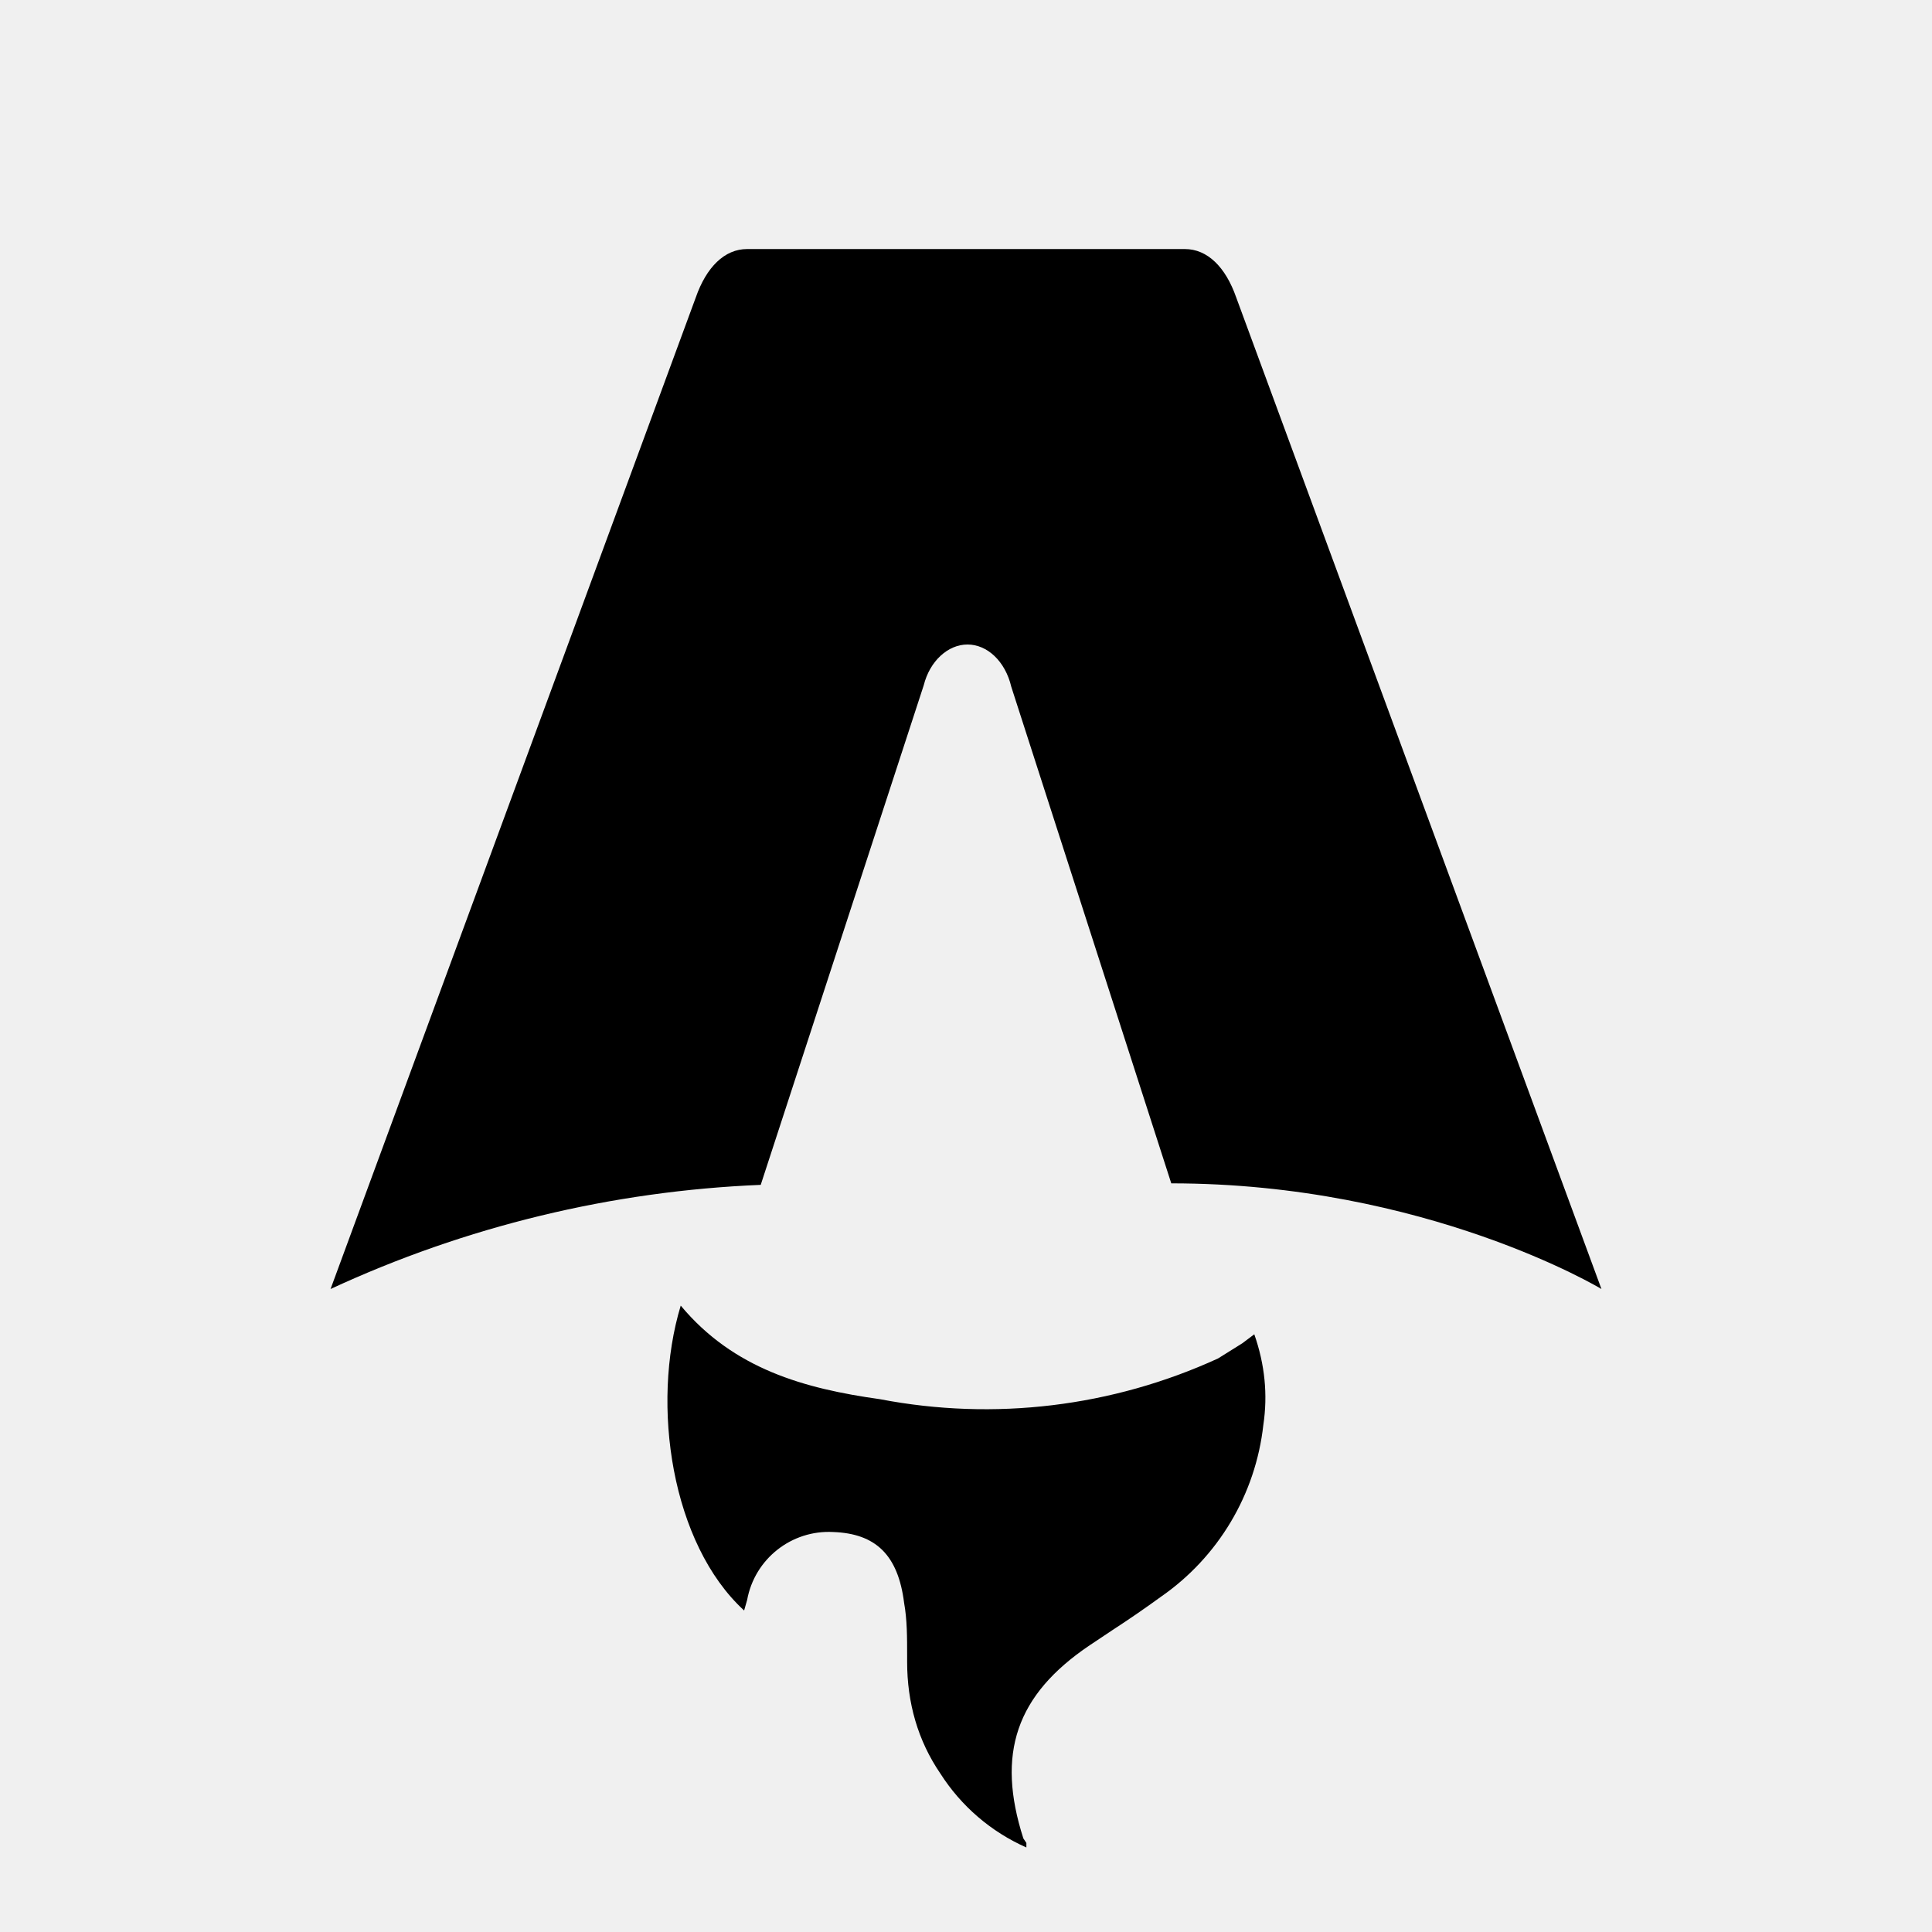
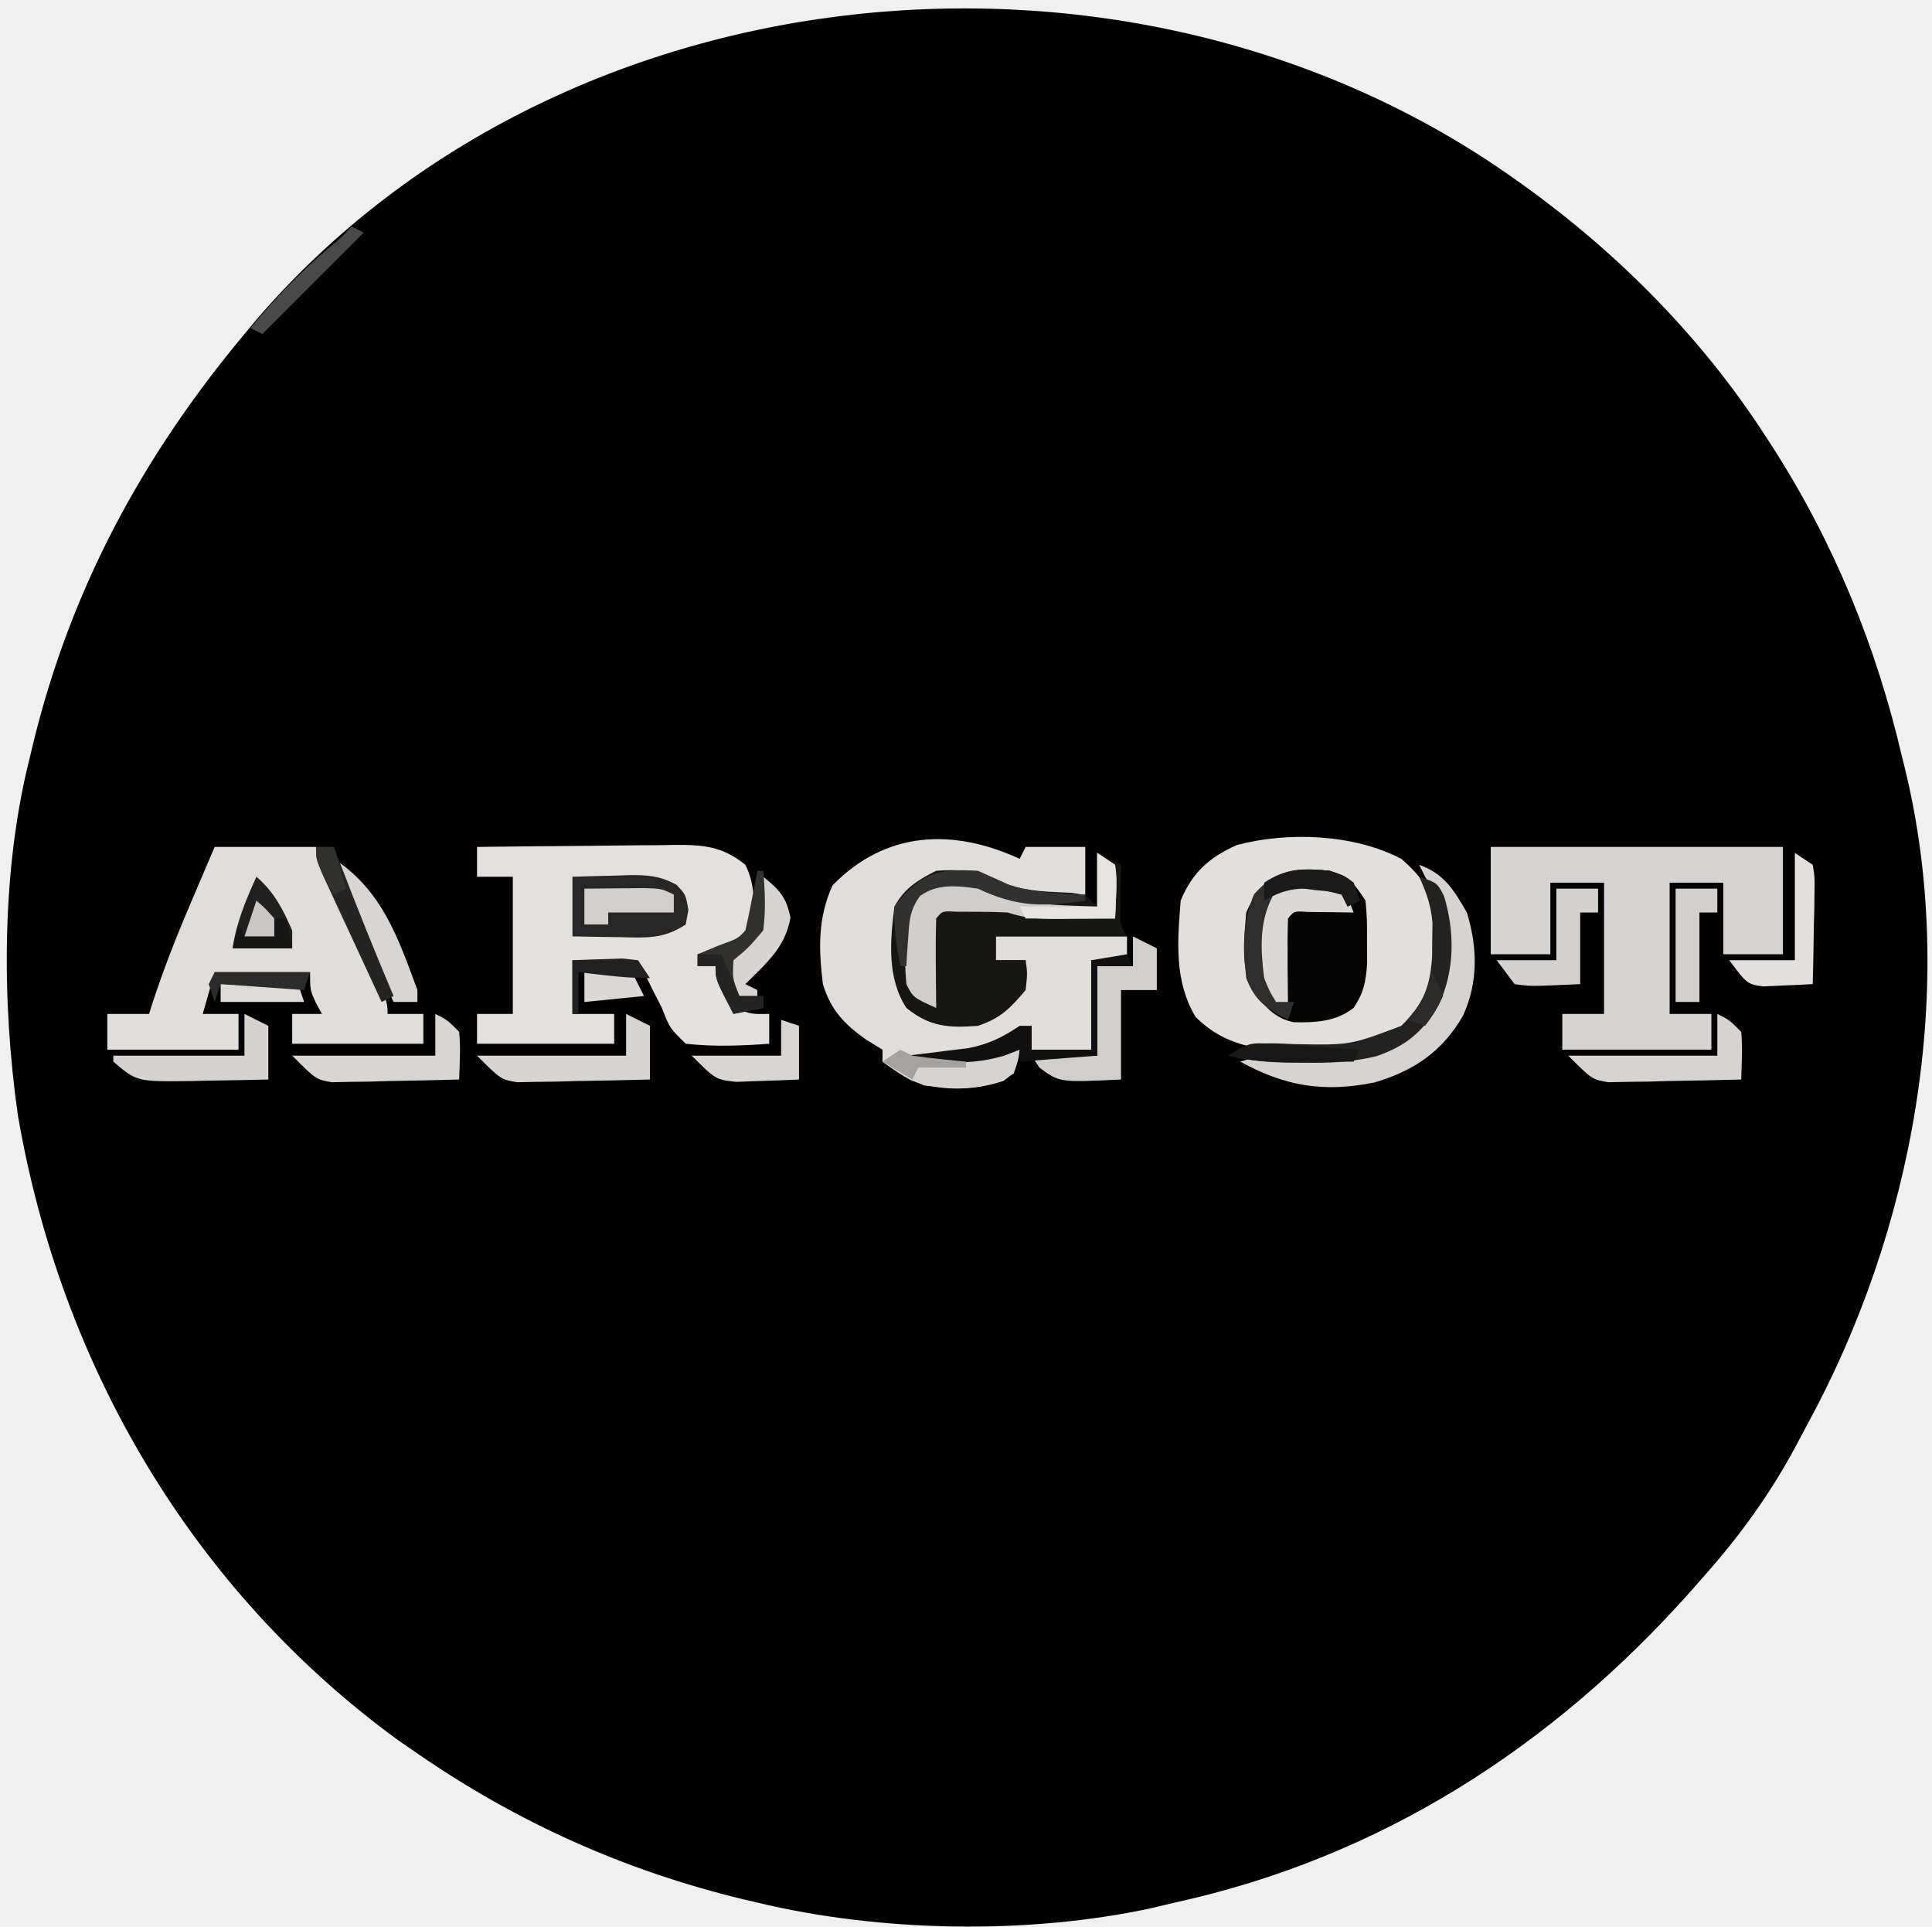
- <svg xmlns="http://www.w3.org/2000/svg" fill="none" viewBox="0 0 128 128">
-   <path d="M50.4 78.5a75.1 75.1 0 0 0-28.5 6.9l24.2-65.7c.7-2 1.9-3.2 3.4-3.2h29c1.5 0 2.7 1.2 3.4 3.2l24.2 65.7s-11.6-7-28.5-7L67 45.5c-.4-1.7-1.6-2.8-2.9-2.8-1.3 0-2.5 1.1-2.9 2.7L50.4 78.5Zm-1.1 28.2Zm-4.2-20.2c-2 6.6-.6 15.8 4.2 20.2a17.5 17.5 0 0 1 .2-.7 5.5 5.5 0 0 1 5.7-4.5c2.8.1 4.3 1.5 4.7 4.7.2 1.1.2 2.3.2 3.5v.4c0 2.7.7 5.2 2.2 7.4a13 13 0 0 0 5.7 4.9v-.3l-.2-.3c-1.8-5.6-.5-9.5 4.4-12.8l1.5-1a73 73 0 0 0 3.2-2.2 16 16 0 0 0 6.8-11.4c.3-2 .1-4-.6-6l-.8.6-1.6 1a37 37 0 0 1-22.4 2.7c-5-.7-9.7-2-13.2-6.2Z" />
-   <style>
-         path { fill: #000; }
-         @media (prefers-color-scheme: dark) {
-             path { fill: #FFF; }
-         }
-     </style>
+ <svg xmlns="http://www.w3.org/2000/svg" version="1.1" width="324" height="323">
+   <path d="M0 0 C0.557 0.395 1.114 0.79 1.688 1.197 C17.476 12.576 31.411 26.66 42 43 C42.429 43.659 42.857 44.319 43.299 44.998 C53.616 61.128 60.662 78.375 65 97 C65.164 97.656 65.327 98.312 65.496 98.988 C74.39 135.6 66.849 176.421 49 209 C48.344 210.237 47.687 211.474 47.031 212.711 C42.803 220.534 37.886 227.344 32 234 C31.21 234.9 30.42 235.8 29.605 236.727 C6.307 262.923 -22.527 281.473 -57 289 C-58.243 289.298 -59.485 289.596 -60.766 289.902 C-81.547 294.414 -106.366 293.966 -127 289 C-127.823 288.807 -128.646 288.613 -129.494 288.414 C-149.253 283.627 -167.279 275.546 -184 264 C-185.083 263.255 -186.166 262.51 -187.281 261.742 C-221.818 236.524 -243.806 198.892 -251 157 C-253.727 137.81 -253.776 115.833 -249 97 C-248.807 96.194 -248.613 95.388 -248.414 94.558 C-242.082 68.608 -230.043 46.412 -213 26 C-212.277 25.134 -211.554 24.267 -210.809 23.375 C-159.157 -36.464 -63.458 -45.125 0 0 Z " fill="#010101" transform="translate(254,30)" />
+   <path d="M0 0 C3.209 2.792 5.83 6.029 6.203 10.355 C6.303 16.395 6.104 20.755 3 26 C-2.479 31.632 -8.382 32.127 -15.875 32.312 C-23.077 32.19 -29.247 31.753 -34.5 26.5 C-38.103 20.496 -37.539 13.793 -37 7 C-35.048 2.283 -32.191 -0.256 -27.598 -2.309 C-19.015 -4.593 -7.983 -4.169 0 0 Z " fill="#E2E0DD" transform="translate(235,144)" />
+   <path d="M0 0 C5.605 -0.074 11.21 -0.129 16.815 -0.165 C18.721 -0.18 20.627 -0.2 22.533 -0.226 C25.276 -0.263 28.019 -0.28 30.762 -0.293 C32.035 -0.316 32.035 -0.316 33.335 -0.34 C38.047 -0.341 41.183 -0.089 45 3 C46.733 6.467 46.605 10.218 46 14 C43.75 16.562 43.75 16.562 41 18 C39.68 18 38.36 18 37 18 C37 18.66 37 19.32 37 20 C37.99 20 38.98 20 40 20 C40.371 21.134 40.742 22.269 41.125 23.438 C41.866 25.381 41.866 25.381 43 27 C46.084 28.057 46.084 28.057 49 28 C49 29.65 49 31.3 49 33 C44.286 33.34 39.704 33.523 35 33 C32.312 30.375 32.312 30.375 31 27 C30.443 25.907 29.886 24.814 29.312 23.688 C28.879 22.801 28.446 21.914 28 21 C26.26 19.26 23.806 19.628 21.438 19.438 C20.426 19.354 19.414 19.27 18.371 19.184 C17.197 19.093 17.197 19.093 16 19 C16 21.97 16 24.94 16 28 C18.31 28 20.62 28 23 28 C23 29.65 23 31.3 23 33 C15.41 33 7.82 33 0 33 C0 31.35 0 29.7 0 28 C1.98 28 3.96 28 6 28 C6 20.41 6 12.82 6 5 C4.02 5 2.04 5 0 5 C0 3.35 0 1.7 0 0 Z " fill="#E3E1DE" transform="translate(80,142)" />
+   <path d="M0 0 C0.33 -0.66 0.66 -1.32 1 -2 C4.3 -2 7.6 -2 11 -2 C11 0.64 11 3.28 11 6 C0.39 6.518 0.39 6.518 -3.75 4.5 C-8.11 2.488 -11.755 2.211 -16.312 3.812 C-18.301 5.06 -18.301 5.06 -20 8 C-20.319 11.066 -20.319 11.066 -20.25 14.438 C-20.255 15.571 -20.26 16.704 -20.266 17.871 C-20.012 20.861 -19.623 22.517 -18 25 C-14.563 27.546 -11.15 27.364 -7 27 C-4.127 25.595 -2.255 24.255 0 22 C0.648 19.429 0.648 19.429 1 17 C-0.65 17 -2.3 17 -4 17 C-4 15.68 -4 14.36 -4 13 C3.26 13 10.52 13 18 13 C18 14.32 18 15.64 18 17 C16.02 17 14.04 17 12 17 C12 21.95 12 26.9 12 32 C8.7 32 5.4 32 2 32 C2 30.68 2 29.36 2 28 C0.927 28.639 -0.145 29.279 -1.25 29.938 C-3.984 31.567 -5.782 32.195 -9 33 C-4.545 32.505 -4.545 32.505 0 32 C-1 36 -1 36 -2.73 37.227 C-7.638 38.899 -13.431 39.015 -18.273 37.102 C-20.188 36 -20.188 36 -23 34 C-23 33.34 -23 32.68 -23 32 C-23.907 31.443 -24.815 30.886 -25.75 30.312 C-29.48 27.659 -31.661 25.348 -33 21 C-33.722 15.088 -33.871 9.908 -31.375 4.438 C-22.48 -4.691 -11.213 -5.175 0 0 Z " fill="#E0DEDB" transform="translate(171,144)" />
+   <path d="M0 0 C16.17 0 32.34 0 49 0 C49 5.94 49 11.88 49 18 C45.7 18 42.4 18 39 18 C39 14.04 39 10.08 39 6 C36.03 6 33.06 6 30 6 C30 13.26 30 20.52 30 28 C32.31 28 34.62 28 37 28 C37 29.98 37 31.96 37 34 C28.75 34 20.5 34 12 34 C12 32.02 12 30.04 12 28 C14.31 28 16.62 28 19 28 C19 20.74 19 13.48 19 6 C16.03 6 13.06 6 10 6 C10 9.96 10 13.92 10 18 C6.7 18 3.4 18 0 18 C0 12.06 0 6.12 0 0 Z " fill="#D6D4D2" transform="translate(250,142)" />
+   <path d="M0 0 C5.61 0 11.22 0 17 0 C29 25.369 29 25.369 29 28 C30.98 28 32.96 28 35 28 C35 29.65 35 31.3 35 33 C27.74 33 20.48 33 13 33 C13 31.35 13 29.7 13 28 C14.65 28 16.3 28 18 28 C17.505 27.103 17.505 27.103 17 26.188 C16 24 16 24 16 21 C10.72 21 5.44 21 0 21 C-0.66 23.31 -1.32 25.62 -2 28 C-0.02 28 1.96 28 4 28 C4 29.98 4 31.96 4 34 C-3.26 34 -10.52 34 -18 34 C-18 32.02 -18 30.04 -18 28 C-15.69 28 -13.38 28 -11 28 C-10.748 27.201 -10.748 27.201 -10.491 26.385 C-8.565 20.428 -6.28 14.689 -3.812 8.938 C-3.444 8.072 -3.076 7.206 -2.697 6.314 C-1.801 4.208 -0.901 2.104 0 0 Z " fill="#E0DEDB" transform="translate(36,142)" />
+   <path d="M0 0 C1.32 0.66 2.64 1.32 4 2 C3.988 2.699 3.977 3.397 3.965 4.117 C3.956 5.027 3.947 5.937 3.938 6.875 C3.926 7.78 3.914 8.685 3.902 9.617 C3.838 12.017 3.838 12.017 5 14 C-2.26 14 -9.52 14 -17 14 C-17 15.32 -17 16.64 -17 18 C-15.35 18 -13.7 18 -12 18 C-11.688 20.188 -11.688 20.188 -12 23 C-14.561 26.046 -16.205 27.735 -20 29 C-24.977 29.369 -28.044 29.165 -32 26 C-35.265 20.976 -34.734 14.734 -34 9 C-32.333 5.945 -30.102 4.551 -27 3 C-22.26 2.628 -19.283 3.203 -15.035 5.273 C-11.576 6.508 -8 6.526 -4.355 6.691 C-2 7 -2 7 0 9 C0 6.03 0 3.06 0 0 Z " fill="#161615" transform="translate(184,143)" />
+   <path d="M0 0 C3.42 1.17 3.915 1.873 6 5 C6.266 8.215 6.266 8.215 6.25 11.938 C6.255 13.163 6.26 14.389 6.266 15.652 C6.019 18.76 5.699 20.44 4 23 C1.004 25.305 -2.309 25.471 -6.031 25.395 C-9.387 24.722 -10.959 22.597 -13 20 C-14.96 16.08 -14.353 11.284 -14 7 C-11.145 0.338 -6.86 -0.679 0 0 Z " fill="#050505" transform="translate(223,146)" />
+   <path d="M0 0 C4.221 1.508 5.803 4.213 8 8 C9.782 13.793 9.914 19.687 7.375 25.25 C3.922 31.302 -0.927 34.566 -7.512 36.492 C-15.928 38.21 -22.519 37.138 -30 33 C-26.979 31.993 -24.654 31.975 -21.503 32.066 C-11.394 32.382 -11.394 32.382 -2 29 C1.693 25.402 3.724 21.458 4.301 16.316 C4.324 10.749 4.096 6.829 1 2 C0.67 1.34 0.34 0.68 0 0 Z " fill="#D6D4D1" transform="translate(238,145)" />
+   <path d="M0 0 C2.417 -0.081 4.832 -0.141 7.25 -0.188 C7.932 -0.213 8.614 -0.238 9.316 -0.264 C12.482 -0.31 14.657 -0.189 17.457 1.352 C19 3 19 3 19.438 5.562 C19.293 6.367 19.149 7.171 19 8 C15.208 10.528 12.191 10.224 7.812 10.125 C7.063 10.116 6.313 10.107 5.541 10.098 C3.694 10.074 1.847 10.038 0 10 C0 6.7 0 3.4 0 0 Z " fill="#272626" transform="translate(96,147)" />
+   <path d="M0 0 C0.99 0.66 1.98 1.32 3 2 C3.293 4.164 3.293 4.164 3.188 6.625 C3.147 7.851 3.147 7.851 3.105 9.102 C3.071 9.728 3.036 10.355 3 11 C0.562 11.027 -1.875 11.047 -4.312 11.062 C-5.003 11.071 -5.693 11.079 -6.404 11.088 C-9.548 11.103 -11.994 11.002 -15 10 C-16.873 9.907 -18.75 9.87 -20.625 9.875 C-21.607 9.872 -22.59 9.87 -23.602 9.867 C-25.952 9.73 -25.952 9.73 -27 11 C-27.073 13.53 -27.092 16.033 -27.062 18.562 C-27.058 19.273 -27.053 19.984 -27.049 20.717 C-27.037 22.478 -27.019 24.239 -27 26 C-30.875 24.25 -30.875 24.25 -32 22 C-32.174 19.88 -32.267 17.752 -32.312 15.625 C-32.35 14.483 -32.387 13.341 -32.426 12.164 C-32 9 -32 9 -30.219 6.613 C-27.496 4.634 -25.379 4.506 -22.055 4.664 C-19.517 5.079 -17.432 6.131 -15.141 7.266 C-10.34 8.913 -5.035 8.78 0 9 C0 6.03 0 3.06 0 0 Z " fill="#D0CECC" transform="translate(184,143)" />
+   <path d="M0 0 C1.32 0.66 2.64 1.32 4 2 C4 4.31 4 6.62 4 9 C2.02 9 0.04 9 -2 9 C-2 13.95 -2 18.9 -2 24 C-12.338 24.492 -12.338 24.492 -15.688 22 C-16.121 21.34 -16.554 20.68 -17 20 C-13.37 20 -9.74 20 -6 20 C-6 15.05 -6 10.1 -6 5 C-4.02 5 -2.04 5 0 5 C0 3.35 0 1.7 0 0 Z " fill="#D0CFCC" transform="translate(190,157)" />
+   <path d="M0 0 C1.32 0.66 2.64 1.32 4 2 C4 4.97 4 7.94 4 11 C-0.083 11.116 -4.166 11.187 -8.25 11.25 C-9.409 11.284 -10.568 11.317 -11.762 11.352 C-12.877 11.364 -13.992 11.377 -15.141 11.391 C-16.167 11.412 -17.193 11.433 -18.251 11.454 C-21 11 -21 11 -25 7 C-16.75 7 -8.5 7 0 7 C0 4.69 0 2.38 0 0 Z " fill="#D7D5D2" transform="translate(105,170)" />
+   <path d="M0 0 C2 1 2 1 4 3 C4.27 5.688 4.087 8.291 4 11 C-0.083 11.116 -4.166 11.187 -8.25 11.25 C-9.409 11.284 -10.568 11.317 -11.762 11.352 C-12.877 11.364 -13.992 11.377 -15.141 11.391 C-16.167 11.412 -17.193 11.433 -18.251 11.454 C-21 11 -21 11 -25 7 C-16.75 7 -8.5 7 0 7 C0 4.69 0 2.38 0 0 Z " fill="#D6D4D2" transform="translate(288,170)" />
+   <path d="M0 0 C2 1 2 1 4 3 C4.27 5.688 4.087 8.291 4 11 C0.084 11.116 -3.832 11.187 -7.75 11.25 C-9.417 11.3 -9.417 11.3 -11.117 11.352 C-12.187 11.364 -13.257 11.377 -14.359 11.391 C-15.836 11.422 -15.836 11.422 -17.343 11.454 C-20 11 -20 11 -24 7 C-16.08 7 -8.16 7 0 7 C0 4.69 0 2.38 0 0 Z " fill="#D7D6D3" transform="translate(73,170)" />
+   <path d="M0 0 C1.32 0.66 2.64 1.32 4 2 C4 4.97 4 7.94 4 11 C0.604 11.081 -2.791 11.141 -6.188 11.188 C-7.627 11.225 -7.627 11.225 -9.096 11.264 C-18.052 11.357 -18.052 11.357 -22 8 C-22 7.67 -22 7.34 -22 7 C-14.74 7 -7.48 7 0 7 C0 4.69 0 2.38 0 0 Z " fill="#D5D3D0" transform="translate(41,170)" />
+   <path d="M0 0 C3 1 3 1 4.164 3.23 C5.985 9.264 5.981 15.669 3.312 21.438 C0.678 25.942 -2.184 28.374 -7.16 30.09 C-11.293 31.069 -14.908 31.263 -19.125 31.188 C-19.815 31.187 -20.504 31.186 -21.215 31.186 C-24.927 31.154 -28.39 30.878 -32 30 C-28.187 27.458 -25.262 27.899 -20.875 28.062 C-11.589 28.24 -11.589 28.24 -3 25 C0.712 21.381 1.843 18.455 2.168 13.379 C2.174 12.449 2.181 11.52 2.188 10.562 C2.202 9.636 2.216 8.709 2.23 7.754 C1.985 4.822 1.222 2.661 0 0 Z " fill="#232222" transform="translate(238,147)" />
+   <path d="M0 0 C1.988 0.785 1.988 0.785 3.258 2.852 C3.499 3.49 3.74 4.128 3.988 4.785 C3.278 4.774 2.568 4.762 1.836 4.75 C0.917 4.741 -0.002 4.732 -0.949 4.723 C-2.324 4.705 -2.324 4.705 -3.727 4.688 C-5.978 4.526 -5.978 4.526 -7.012 5.785 C-7.085 8.316 -7.104 10.818 -7.074 13.348 C-7.07 14.059 -7.065 14.769 -7.061 15.502 C-7.049 17.263 -7.031 19.024 -7.012 20.785 C-8.949 19.973 -8.949 19.973 -11.012 18.785 C-12.56 14.141 -12.612 9.63 -12.012 4.785 C-8.81 -0.586 -5.735 -0.684 0 0 Z " fill="#DBD9D6" transform="translate(223.0117,148.2148)" />
+   <path d="M0 0 C2.31 0 4.62 0 7 0 C7 1.32 7 2.64 7 4 C6.01 4 5.02 4 4 4 C4 7.96 4 11.92 4 16 C-4.301 16.391 -4.301 16.391 -7 16 C-7.99 14.68 -8.98 13.36 -10 12 C-6.7 12 -3.4 12 0 12 C0 8.04 0 4.08 0 0 Z " fill="#D4D2CF" transform="translate(261,149)" />
+   <path d="M0 0 C0.99 0.66 1.98 1.32 3 2 C3.341 4.063 3.341 4.063 3.293 6.57 C3.283 7.466 3.274 8.362 3.264 9.285 C3.239 10.222 3.213 11.159 3.188 12.125 C3.174 13.07 3.16 14.015 3.146 14.988 C3.111 17.326 3.062 19.663 3 22 C1.231 22.108 -0.541 22.186 -2.312 22.25 C-3.299 22.296 -4.285 22.343 -5.301 22.391 C-8 22 -8 22 -11 18 C-7.37 18 -3.74 18 0 18 C0 12.06 0 6.12 0 0 Z " fill="#E2E0DD" transform="translate(301,143)" />
+   <path d="M0 0 C8.075 5.273 10.774 13.254 14 22 C14 22.66 14 23.32 14 24 C12.68 24 11.36 24 10 24 C8.327 20.378 6.663 16.752 5 13.125 C4.285 11.576 4.285 11.576 3.555 9.996 C3.104 9.01 2.652 8.024 2.188 7.008 C1.769 6.097 1.35 5.185 0.918 4.247 C0 2 0 2 0 0 Z " fill="#D8D6D3" transform="translate(56,144)" />
+   <path d="M0 0 C2.31 0 4.62 0 7 0 C7 1.32 7 2.64 7 4 C6.01 4 5.02 4 4 4 C4 8.95 4 13.9 4 19 C2.68 19 1.36 19 0 19 C0 12.73 0 6.46 0 0 Z " fill="#D2D0CE" transform="translate(281,149)" />
+   <path d="M0 0 C0.66 0.33 1.32 0.66 2 1 C8.033 1.307 14.082 1.315 20 0 C19.75 1.875 19.75 1.875 19 4 C14.414 6.967 9.258 6.637 4 6 C1.299 4.933 -0.611 3.699 -3 2 C-2.01 1.34 -1.02 0.68 0 0 Z " fill="#D6D4D2" transform="translate(151,176)" />
+   <path d="M0 0 C0.99 0.33 1.98 0.66 3 1 C3 3.97 3 6.94 3 10 C0.751 10.108 -1.499 10.186 -3.75 10.25 C-5.629 10.32 -5.629 10.32 -7.547 10.391 C-11 10 -11 10 -15 6 C-10.05 6 -5.1 6 0 6 C0 4.02 0 2.04 0 0 Z " fill="#D8D6D3" transform="translate(131,171)" />
+   <path d="M0 0 C2.438 0.812 2.438 0.812 4 2 C4.33 2.99 4.66 3.98 5 5 C4.01 5.495 4.01 5.495 3 6 C2.67 5.34 2.34 4.68 2 4 C-2.058 2.831 -5.729 2.38 -9.562 4.25 C-11.848 8.623 -11.611 13.166 -11 18 C-10.065 20.27 -10.065 20.27 -9 22 C-8.01 22 -7.02 22 -6 22 C-6.33 22.99 -6.66 23.98 -7 25 C-10.638 23.085 -12.521 21.856 -14 18 C-14.564 13.085 -14.649 8.514 -12.688 3.938 C-8.949 -0.355 -5.372 -0.531 0 0 Z " fill="#2F2E2E" transform="translate(223,146)" />
+   <path d="M0 0 C2.703 2.196 3.884 3.408 4.562 6.875 C3.657 11.908 0.566 14.434 -3 18 C-2.34 18.33 -1.68 18.66 -1 19 C-1 19.66 -1 20.32 -1 21 C-2.875 20.875 -2.875 20.875 -5 20 C-6.25 16.938 -6.25 16.938 -7 14 C-5.793 13.319 -5.793 13.319 -4.562 12.625 C-1.911 11.253 -1.911 11.253 -1 9 C-0.775 7.463 -0.592 5.92 -0.438 4.375 C-0.354 3.558 -0.27 2.74 -0.184 1.898 C-0.123 1.272 -0.062 0.645 0 0 Z " fill="#D7D5D2" transform="translate(128,147)" />
+   <path d="M0 0 C2.976 2.551 4.44 5.434 6 9 C6 9.99 6 10.98 6 12 C2.7 12 -0.6 12 -4 12 C-3.335 7.611 -1.812 4.019 0 0 Z " fill="#202020" transform="translate(43,147)" />
+   <path d="M0 0 C0.495 0.99 0.495 0.99 1 2 C-0.98 2 -2.96 2 -5 2 C-5 6.95 -5 11.9 -5 17 C-11.435 17.495 -11.435 17.495 -18 18 C-18 17.34 -18 16.68 -18 16 C-18.848 16.327 -19.696 16.655 -20.57 16.992 C-24.202 18.059 -27.103 18.202 -30.875 18.125 C-32.027 18.107 -33.18 18.089 -34.367 18.07 C-35.236 18.047 -36.105 18.024 -37 18 C-37 17.67 -37 17.34 -37 17 C-36.047 16.89 -35.095 16.781 -34.113 16.668 C-32.859 16.509 -31.605 16.351 -30.312 16.188 C-29.071 16.037 -27.83 15.886 -26.551 15.73 C-23.045 15.009 -20.954 13.943 -18 12 C-17.34 12 -16.68 12 -16 12 C-16 13.32 -16 14.64 -16 16 C-12.7 16 -9.4 16 -6 16 C-6 11.05 -6 6.1 -6 1 C-4.02 0.67 -2.04 0.34 0 0 Z " fill="#101010" transform="translate(189,160)" />
+   <path d="M0 0 C2.125 -0.027 4.25 -0.046 6.375 -0.062 C7.558 -0.074 8.742 -0.086 9.961 -0.098 C13 0 13 0 15 1 C15 1.99 15 2.98 15 4 C11.37 4 7.74 4 4 4 C4 4.66 4 5.32 4 6 C2.68 6 1.36 6 0 6 C0 4.02 0 2.04 0 0 Z " fill="#D1CFCD" transform="translate(98,149)" />
+   <path d="M0 0 C1.661 0.735 3.322 1.473 4.957 2.266 C9.115 3.76 13.619 3.77 18 4 C18 4.33 18 4.66 18 5 C10.909 6.064 6.605 6.115 0 3 C-3.415 2.498 -6.754 2.117 -9.691 4.199 C-11.405 6.558 -11.5 8.297 -11.688 11.188 C-11.753 12.089 -11.819 12.99 -11.887 13.918 C-11.924 14.605 -11.961 15.292 -12 16 C-12.33 16 -12.66 16 -13 16 C-13.659 12.642 -14.136 9.427 -14 6 C-9.846 0.498 -6.728 -0.441 0 0 Z " fill="#323131" transform="translate(164,146)" />
+   <path d="M0 0 C0.33 0 0.66 0 1 0 C1.296 3.383 1.44 6.626 1 10 C-1.5 12.938 -1.5 12.938 -4 15 C-4.158 18.053 -4.158 18.053 -3 21 C-1.68 21 -0.36 21 1 21 C1 21.66 1 22.32 1 23 C-0.65 23.33 -2.3 23.66 -4 24 C-7 18.25 -7 18.25 -7 16 C-7.99 16 -8.98 16 -10 16 C-10 15.34 -10 14.68 -10 14 C-8.866 13.526 -7.731 13.051 -6.562 12.562 C-3.243 11.364 -3.243 11.364 -2 10 C-1.607 8.321 -1.259 6.631 -0.938 4.938 C-0.761 4.018 -0.584 3.099 -0.402 2.152 C-0.27 1.442 -0.137 0.732 0 0 Z " fill="#30302F" transform="translate(127,146)" />
+   <path d="M0 0 C0.99 0.66 1.98 1.32 3 2 C3.411 5.039 3.132 7.922 3 11 C-1.95 11 -6.9 11 -12 11 C-12.33 10.34 -12.66 9.68 -13 9 C-8.71 9 -4.42 9 0 9 C0 6.03 0 3.06 0 0 Z " fill="#E6E4E1" transform="translate(184,143)" />
+   <path d="M0 0 C0.99 0 1.98 0 3 0 C3.303 0.799 3.606 1.598 3.918 2.422 C6.811 10.007 9.835 17.524 13 25 C12.34 25.33 11.68 25.66 11 26 C9.161 22.044 7.329 18.085 5.5 14.125 C4.713 12.433 4.713 12.433 3.91 10.707 C3.166 9.092 3.166 9.092 2.406 7.445 C1.945 6.45 1.485 5.455 1.01 4.43 C0 2 0 2 0 0 Z " fill="#252424" transform="translate(53,142)" />
+   <path d="M0 0 C0.848 0.052 1.695 0.103 2.568 0.156 C3.449 0.221 4.331 0.285 5.238 0.352 C6.131 0.408 7.024 0.465 7.943 0.523 C10.147 0.665 12.349 0.816 14.551 0.977 C14.221 1.637 13.891 2.297 13.551 2.977 C10.988 3.004 8.426 3.023 5.863 3.039 C4.781 3.052 4.781 3.052 3.678 3.064 C-0.165 3.082 -3.716 2.912 -7.449 1.977 C-4.225 -0.173 -3.65 -0.245 0 0 Z " fill="#191818" transform="translate(213.4492,175.0234)" />
+   <path d="M0 0 C4.29 0 8.58 0 13 0 C13.33 0.99 13.66 1.98 14 3 C9.38 3 4.76 3 0 3 C0 2.01 0 1.02 0 0 Z " fill="#DDDBD8" transform="translate(37,165)" />
+   <path d="M0 0 C2.64 0 5.28 0 8 0 C8.66 1.32 9.32 2.64 10 4 C6.7 4.33 3.4 4.66 0 5 C0 3.35 0 1.7 0 0 Z " fill="#DBD9D6" transform="translate(98,163)" />
+   <path d="M0 0 C5.28 0 10.56 0 16 0 C15.67 0.99 15.34 1.98 15 3 C8.07 2.505 8.07 2.505 1 2 C0.67 2.99 0.34 3.98 0 5 C-0.33 4.01 -0.66 3.02 -1 2 C-0.67 1.34 -0.34 0.68 0 0 Z " fill="#2C2B2B" transform="translate(36,163)" />
+   <path d="M0 0 C2.438 0.812 2.438 0.812 4 2 C4.33 2.99 4.66 3.98 5 5 C4.01 5.495 4.01 5.495 3 6 C2.67 5.34 2.34 4.68 2 4 C0.015 3.455 0.015 3.455 -2.312 3.25 C-3.092 3.152 -3.872 3.054 -4.676 2.953 C-7.301 3.006 -8.765 3.67 -11 5 C-11 4.01 -11 3.02 -11 2 C-7.284 -0.477 -4.303 -0.425 0 0 Z " fill="#1A1A1A" transform="translate(223,146)" />
+   <path d="M0 0 C0.66 0.33 1.32 0.66 2 1 C-3.61 6.61 -9.22 12.22 -15 18 C-15.66 17.67 -16.32 17.34 -17 17 C-12.885 12.049 -8.619 7.602 -3.699 3.445 C-1.904 1.957 -1.904 1.957 0 0 Z " fill="#494949" transform="translate(59,38)" />
+   <path d="M0 0 C1.791 -0.081 3.583 -0.139 5.375 -0.188 C6.872 -0.24 6.872 -0.24 8.398 -0.293 C9.257 -0.196 10.115 -0.1 11 0 C11.66 0.99 12.32 1.98 13 3 C10.372 3 7.918 2.802 5.312 2.5 C4.504 2.407 3.696 2.314 2.863 2.219 C2.248 2.147 1.634 2.074 1 2 C1 4.31 1 6.62 1 9 C0.67 9 0.34 9 0 9 C0 6.03 0 3.06 0 0 Z " fill="#222121" transform="translate(96,161)" />
+   <path d="M0 0 C0.66 0 1.32 0 2 0 C2.33 1.65 2.66 3.3 3 5 C-0.3 5 -3.6 5 -7 5 C-6.67 3.68 -6.34 2.36 -6 1 C-5.67 1.66 -5.34 2.32 -5 3 C-3.35 3 -1.7 3 0 3 C0 2.01 0 1.02 0 0 Z " fill="#161616" transform="translate(46,154)" />
+   <path d="M0 0 C1.32 0 2.64 0 4 0 C4.99 2.31 5.98 4.62 7 7 C8.32 7 9.64 7 11 7 C11 7.66 11 8.32 11 9 C9.35 9.33 7.7 9.66 6 10 C3 4.25 3 4.25 3 2 C2.01 2 1.02 2 0 2 C0 1.34 0 0.68 0 0 Z " fill="#252424" transform="translate(117,160)" />
+   <path d="M0 0 C0.66 0.33 1.32 0.66 2 1 C3.537 1.225 5.08 1.408 6.625 1.562 C7.442 1.646 8.26 1.73 9.102 1.816 C9.728 1.877 10.355 1.938 11 2 C11 2.33 11 2.66 11 3 C8.36 3 5.72 3 3 3 C2.67 3.66 2.34 4.32 2 5 C0.35 4.01 -1.3 3.02 -3 2 C-2.01 1.34 -1.02 0.68 0 0 Z " fill="#A4A3A1" transform="translate(151,176)" />
+   <path d="M0 0 C1.5 1.312 1.5 1.312 3 3 C3 3.99 3 4.98 3 6 C1.35 6 -0.3 6 -2 6 C-1.34 4.02 -0.68 2.04 0 0 Z " fill="#C9C7C5" transform="translate(43,151)" />
+   <path d="M0 0 C1.188 1.688 1.188 1.688 2 4 C0.625 6.75 0.625 6.75 -1 9 C-1.99 8.67 -2.98 8.34 -4 8 C-3.288 7.134 -3.288 7.134 -2.562 6.25 C-1.052 4.074 -0.46 2.574 0 0 Z " fill="#2B2B2B" transform="translate(240,163)" />
+   <path d="M0 0 C0.99 0 1.98 0 3 0 C3.66 2.31 4.32 4.62 5 7 C4.01 7.495 4.01 7.495 3 8 C0 2.25 0 2.25 0 0 Z " fill="#313130" transform="translate(53,142)" />
</svg>
